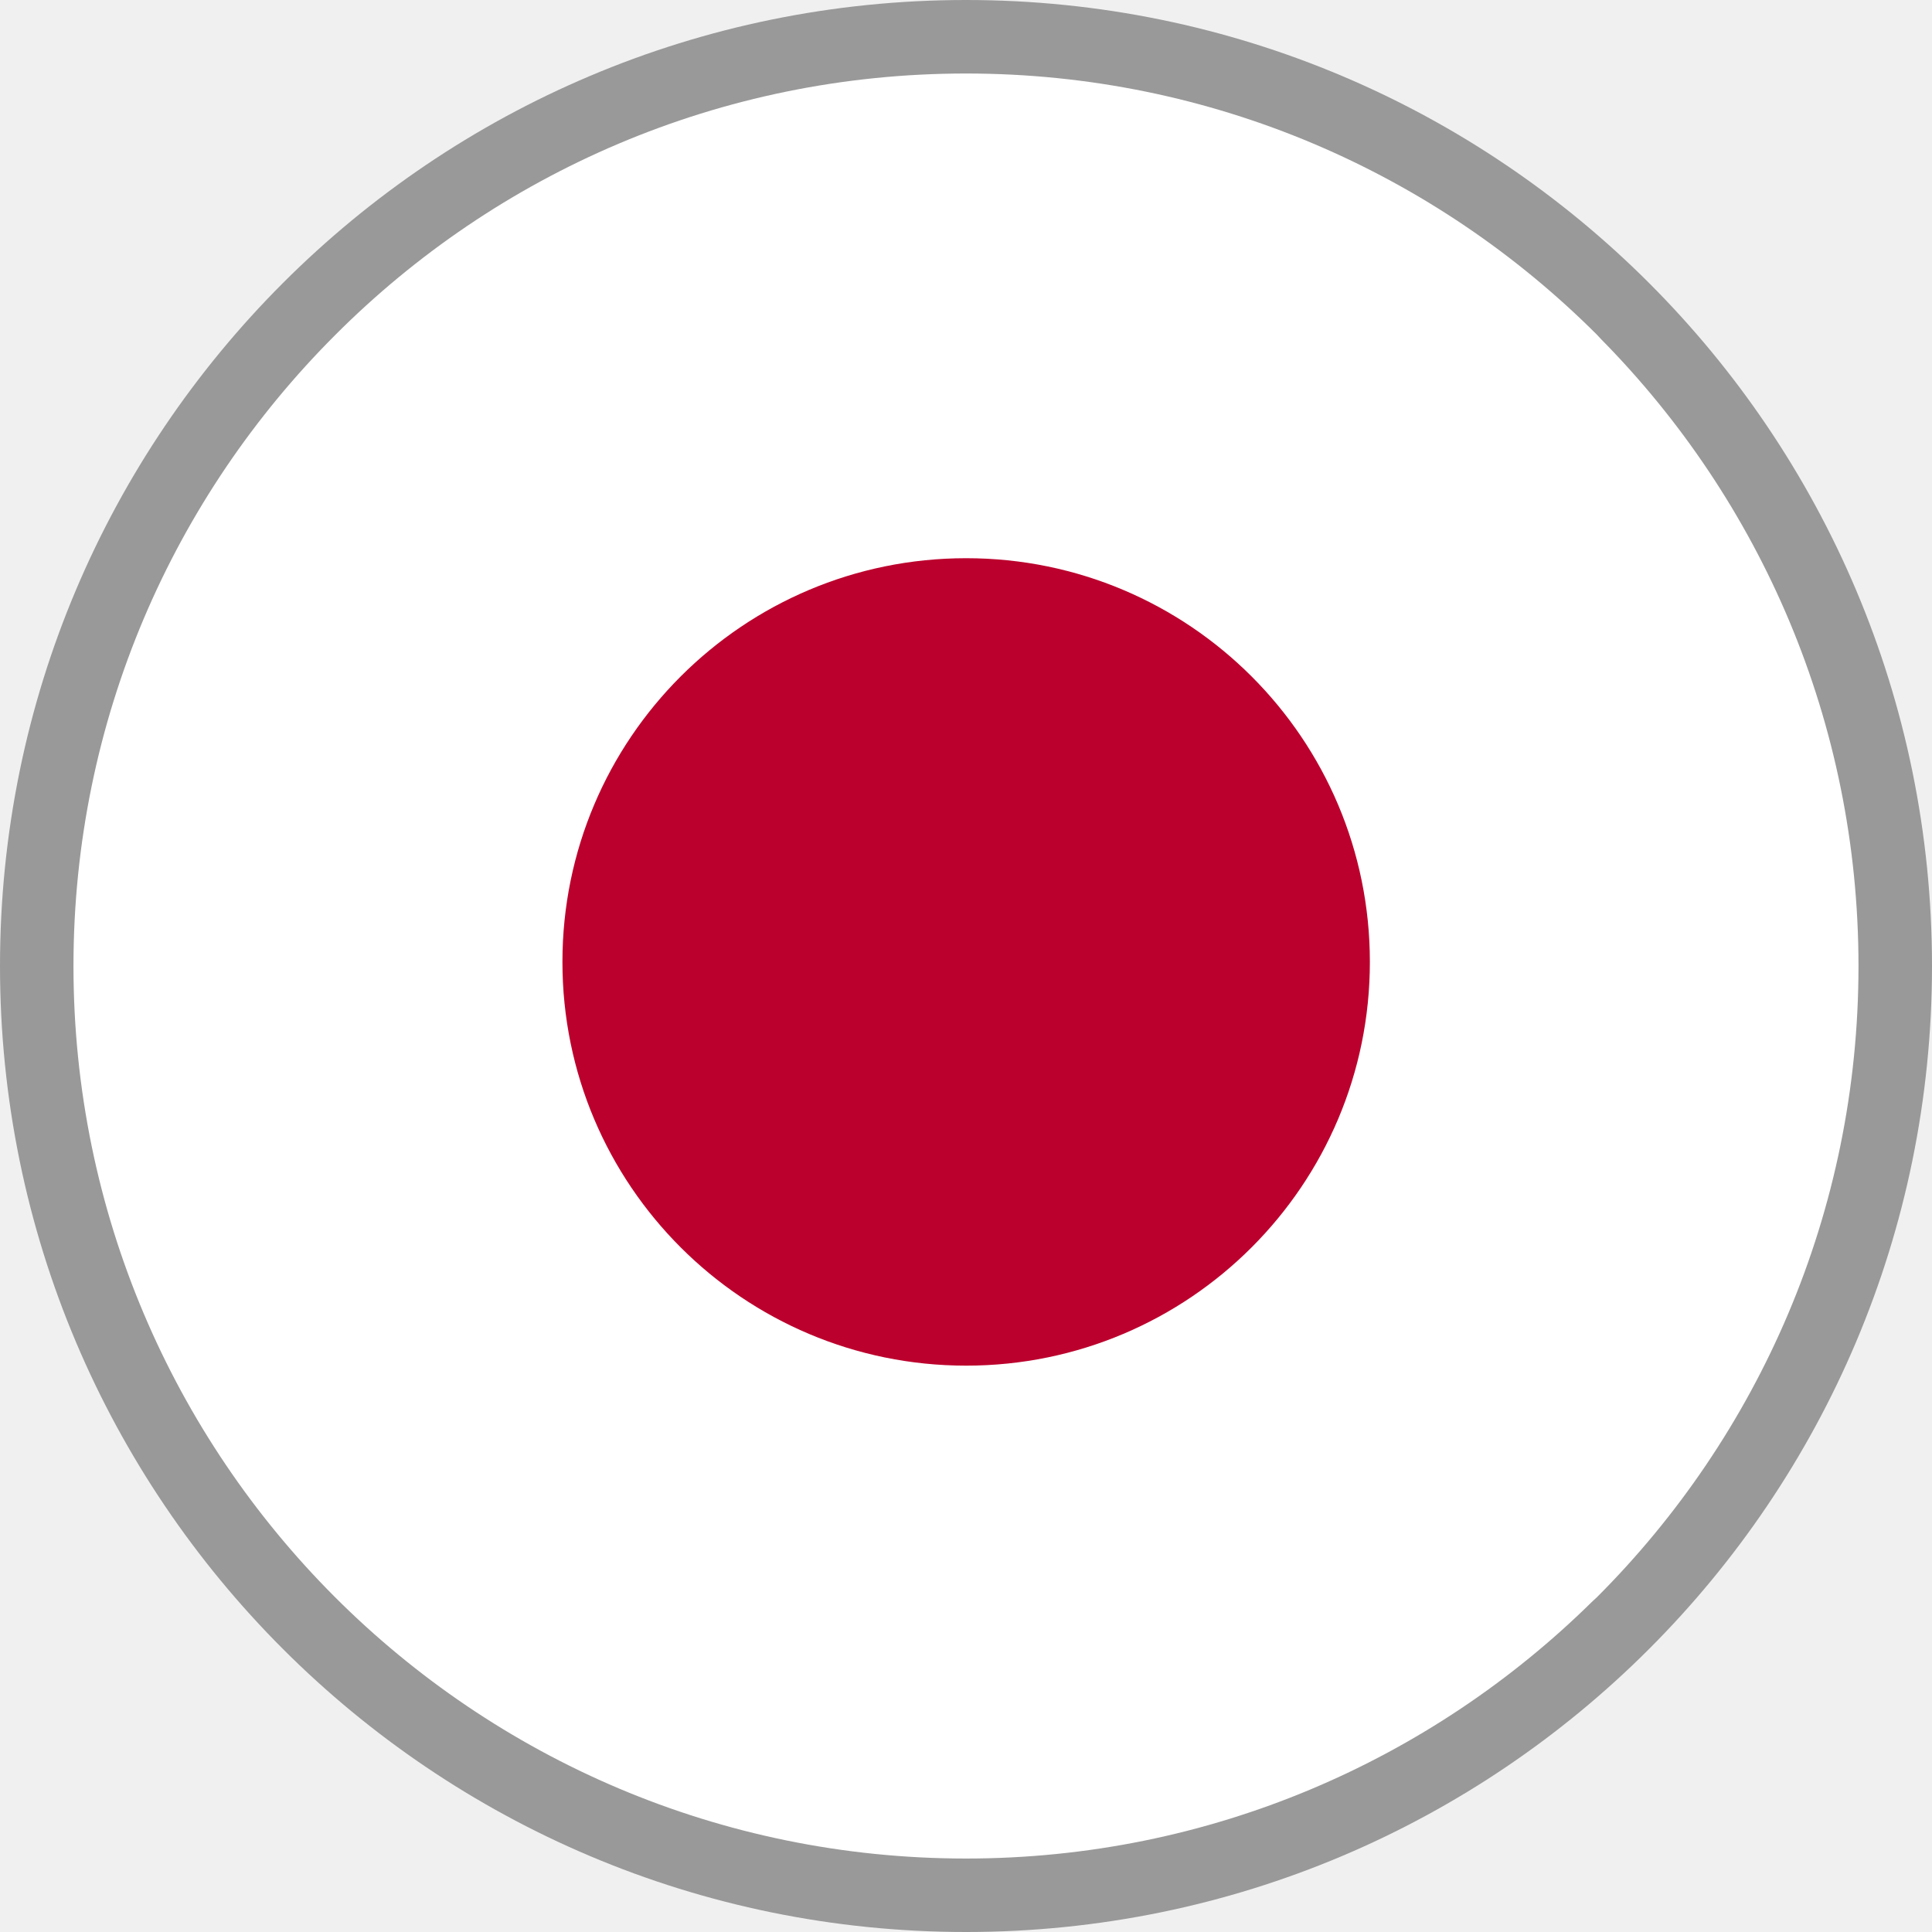
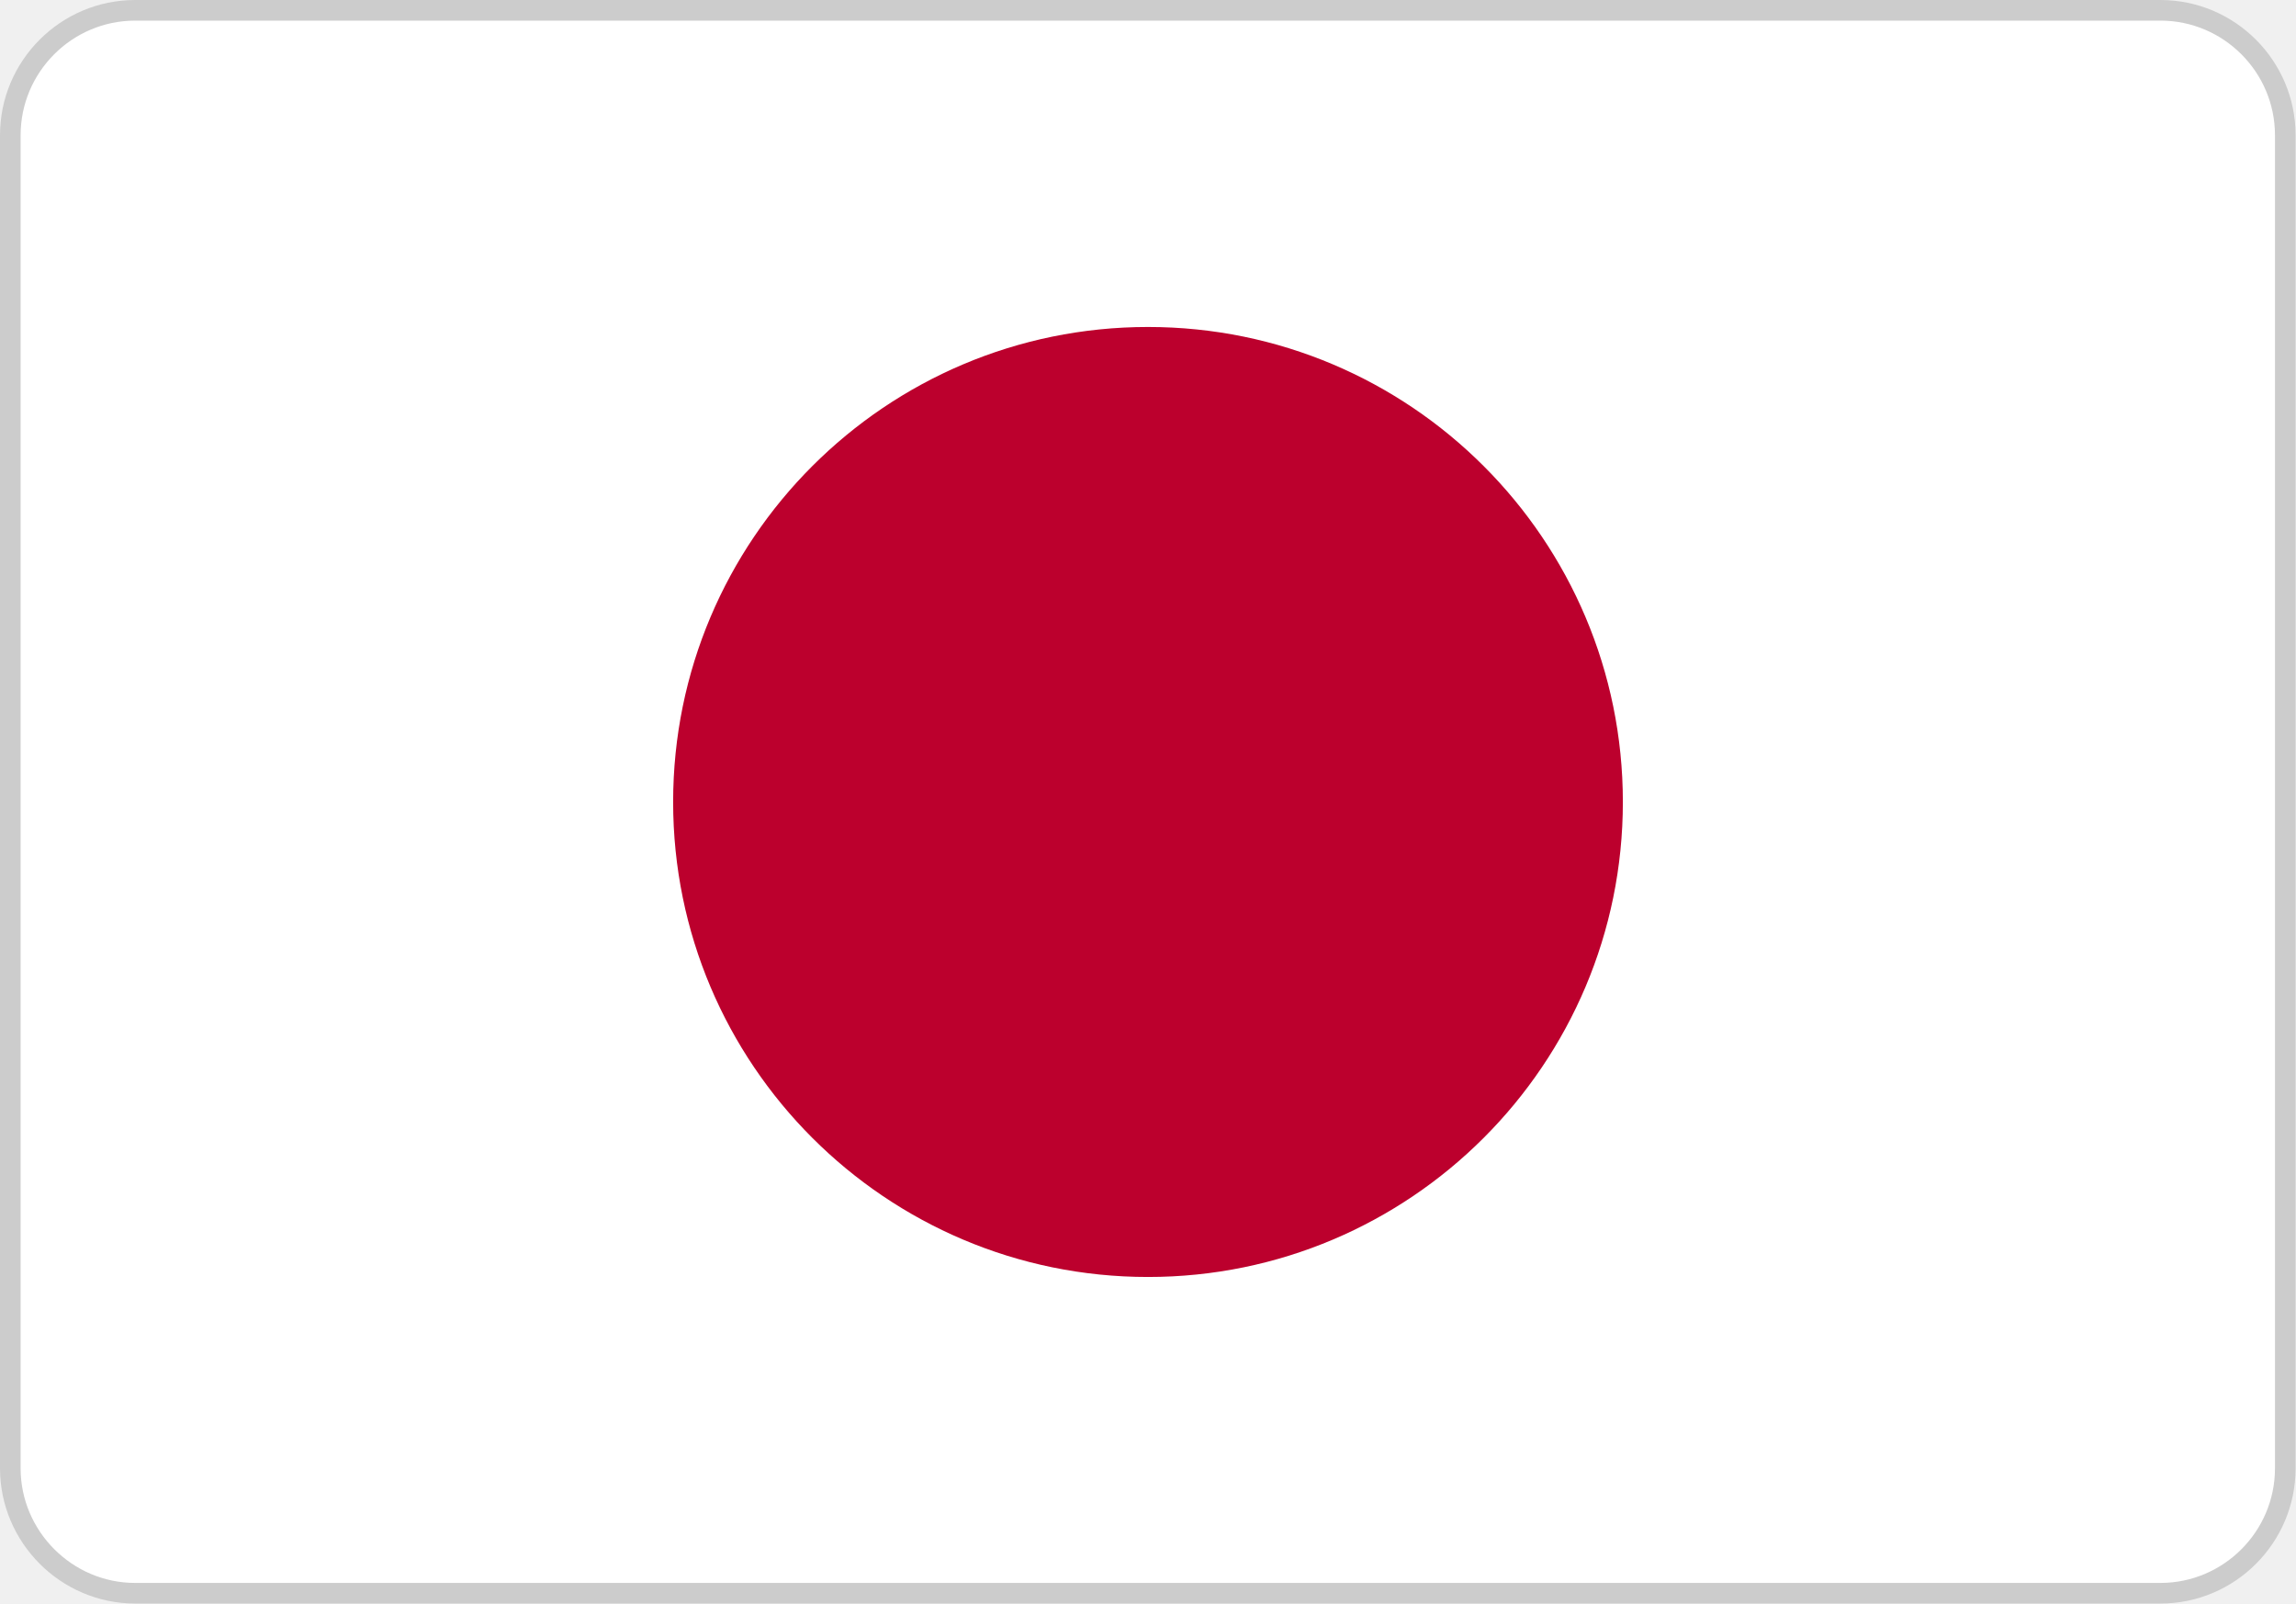
- <svg xmlns="http://www.w3.org/2000/svg" shape-rendering="geometricPrecision" text-rendering="geometricPrecision" image-rendering="optimizeQuality" fill-rule="evenodd" clip-rule="evenodd" viewBox="0 0 512 512">
-   <g fill-rule="nonzero">
-     <path fill="#999" d="M256 0c70.68 0 134.69 28.66 181.01 74.99C483.34 121.31 512 185.32 512 256c0 70.68-28.66 134.69-74.99 181.01C390.69 483.34 326.68 512 256 512c-70.68 0-134.69-28.66-181.01-74.99C28.66 390.69 0 326.68 0 256c0-70.68 28.66-134.69 74.99-181.01C121.31 28.66 185.32 0 256 0z" />
-     <path fill="#fff" d="M256.01 19.48c65.29 0 124.45 26.48 167.24 69.27l1.1 1.18c42.14 42.72 68.17 101.37 68.17 166.07 0 65.3-26.49 124.45-69.28 167.24l-1.19 1.1c-42.73 42.15-101.4 68.19-166.04 68.19-65.31 0-124.46-26.5-167.25-69.29C45.97 380.45 19.47 321.29 19.47 256c0-65.24 26.51-124.38 69.34-167.19 42.74-42.84 101.89-69.33 167.2-69.33z" />
-     <path fill="#BC002D" d="M363.03 254.92c0-59.09-47.91-106.99-106.99-106.99-59.09 0-106.99 47.9-106.99 106.99 0 59.08 47.9 106.99 106.99 106.99 59.08 0 106.99-47.91 106.99-106.99z" />
+ <svg xmlns="http://www.w3.org/2000/svg" version="1.1" id="Layer_1" x="0px" y="0px" viewBox="0 0 55.7 38.9" style="enable-background:new 0 0 55.7 38.9" xml:space="preserve">
+   <style type="text/css">.st0{fill:#FFFFFF;stroke:#CCCCCC;stroke-width:0.5;stroke-miterlimit:2.613;} .st1{fill:#BC002D;}</style>
+   <g>
+     <path class="st0" d="M3.28,0.25h49.13c1.67,0,3.03,1.36,3.03,3.03v32.33c0,1.67-1.36,3.03-3.03,3.03H3.28 c-1.67,0-3.03-1.37-3.03-3.03V3.28C0.25,1.61,1.61,0.25,3.28,0.25L3.28,0.25z" />
+     <path class="st1" d="M39.37,19.45c0-6.36-5.16-11.52-11.52-11.52c-6.36,0-11.52,5.16-11.52,11.52c0,6.36,5.16,11.52,11.52,11.52 C34.21,30.97,39.37,25.81,39.37,19.45L39.37,19.45z" />
  </g>
</svg>
